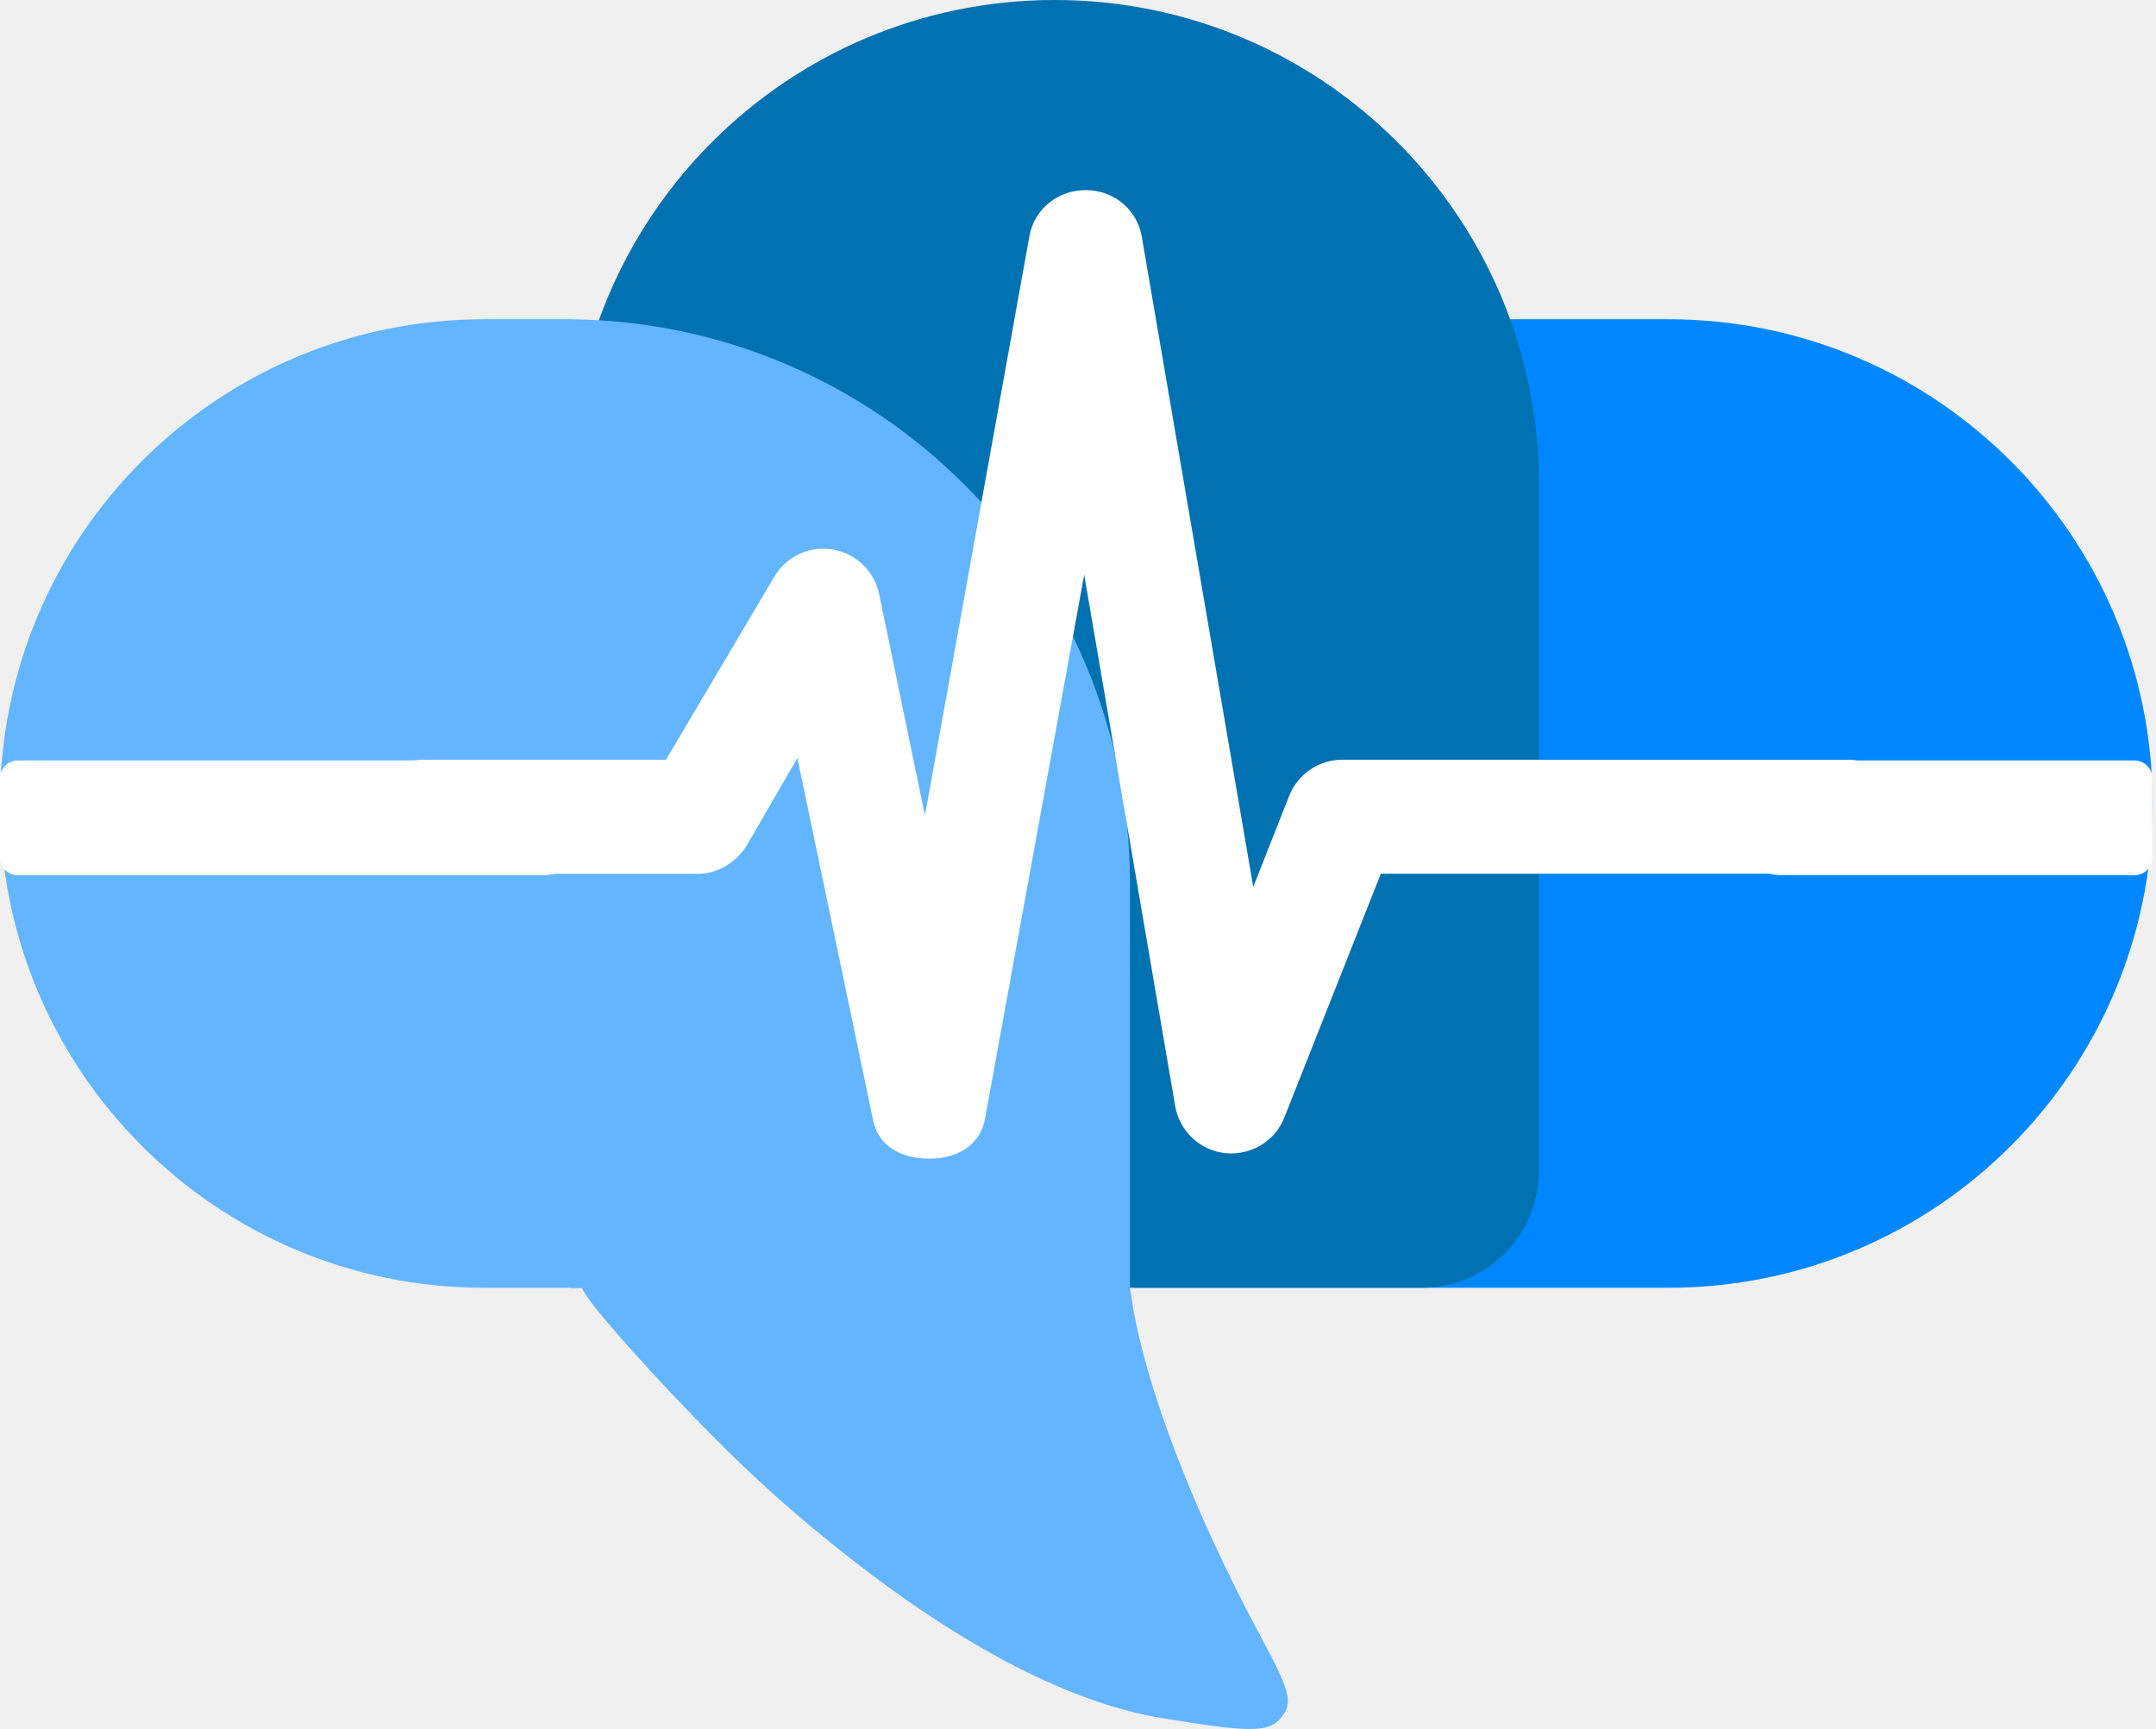
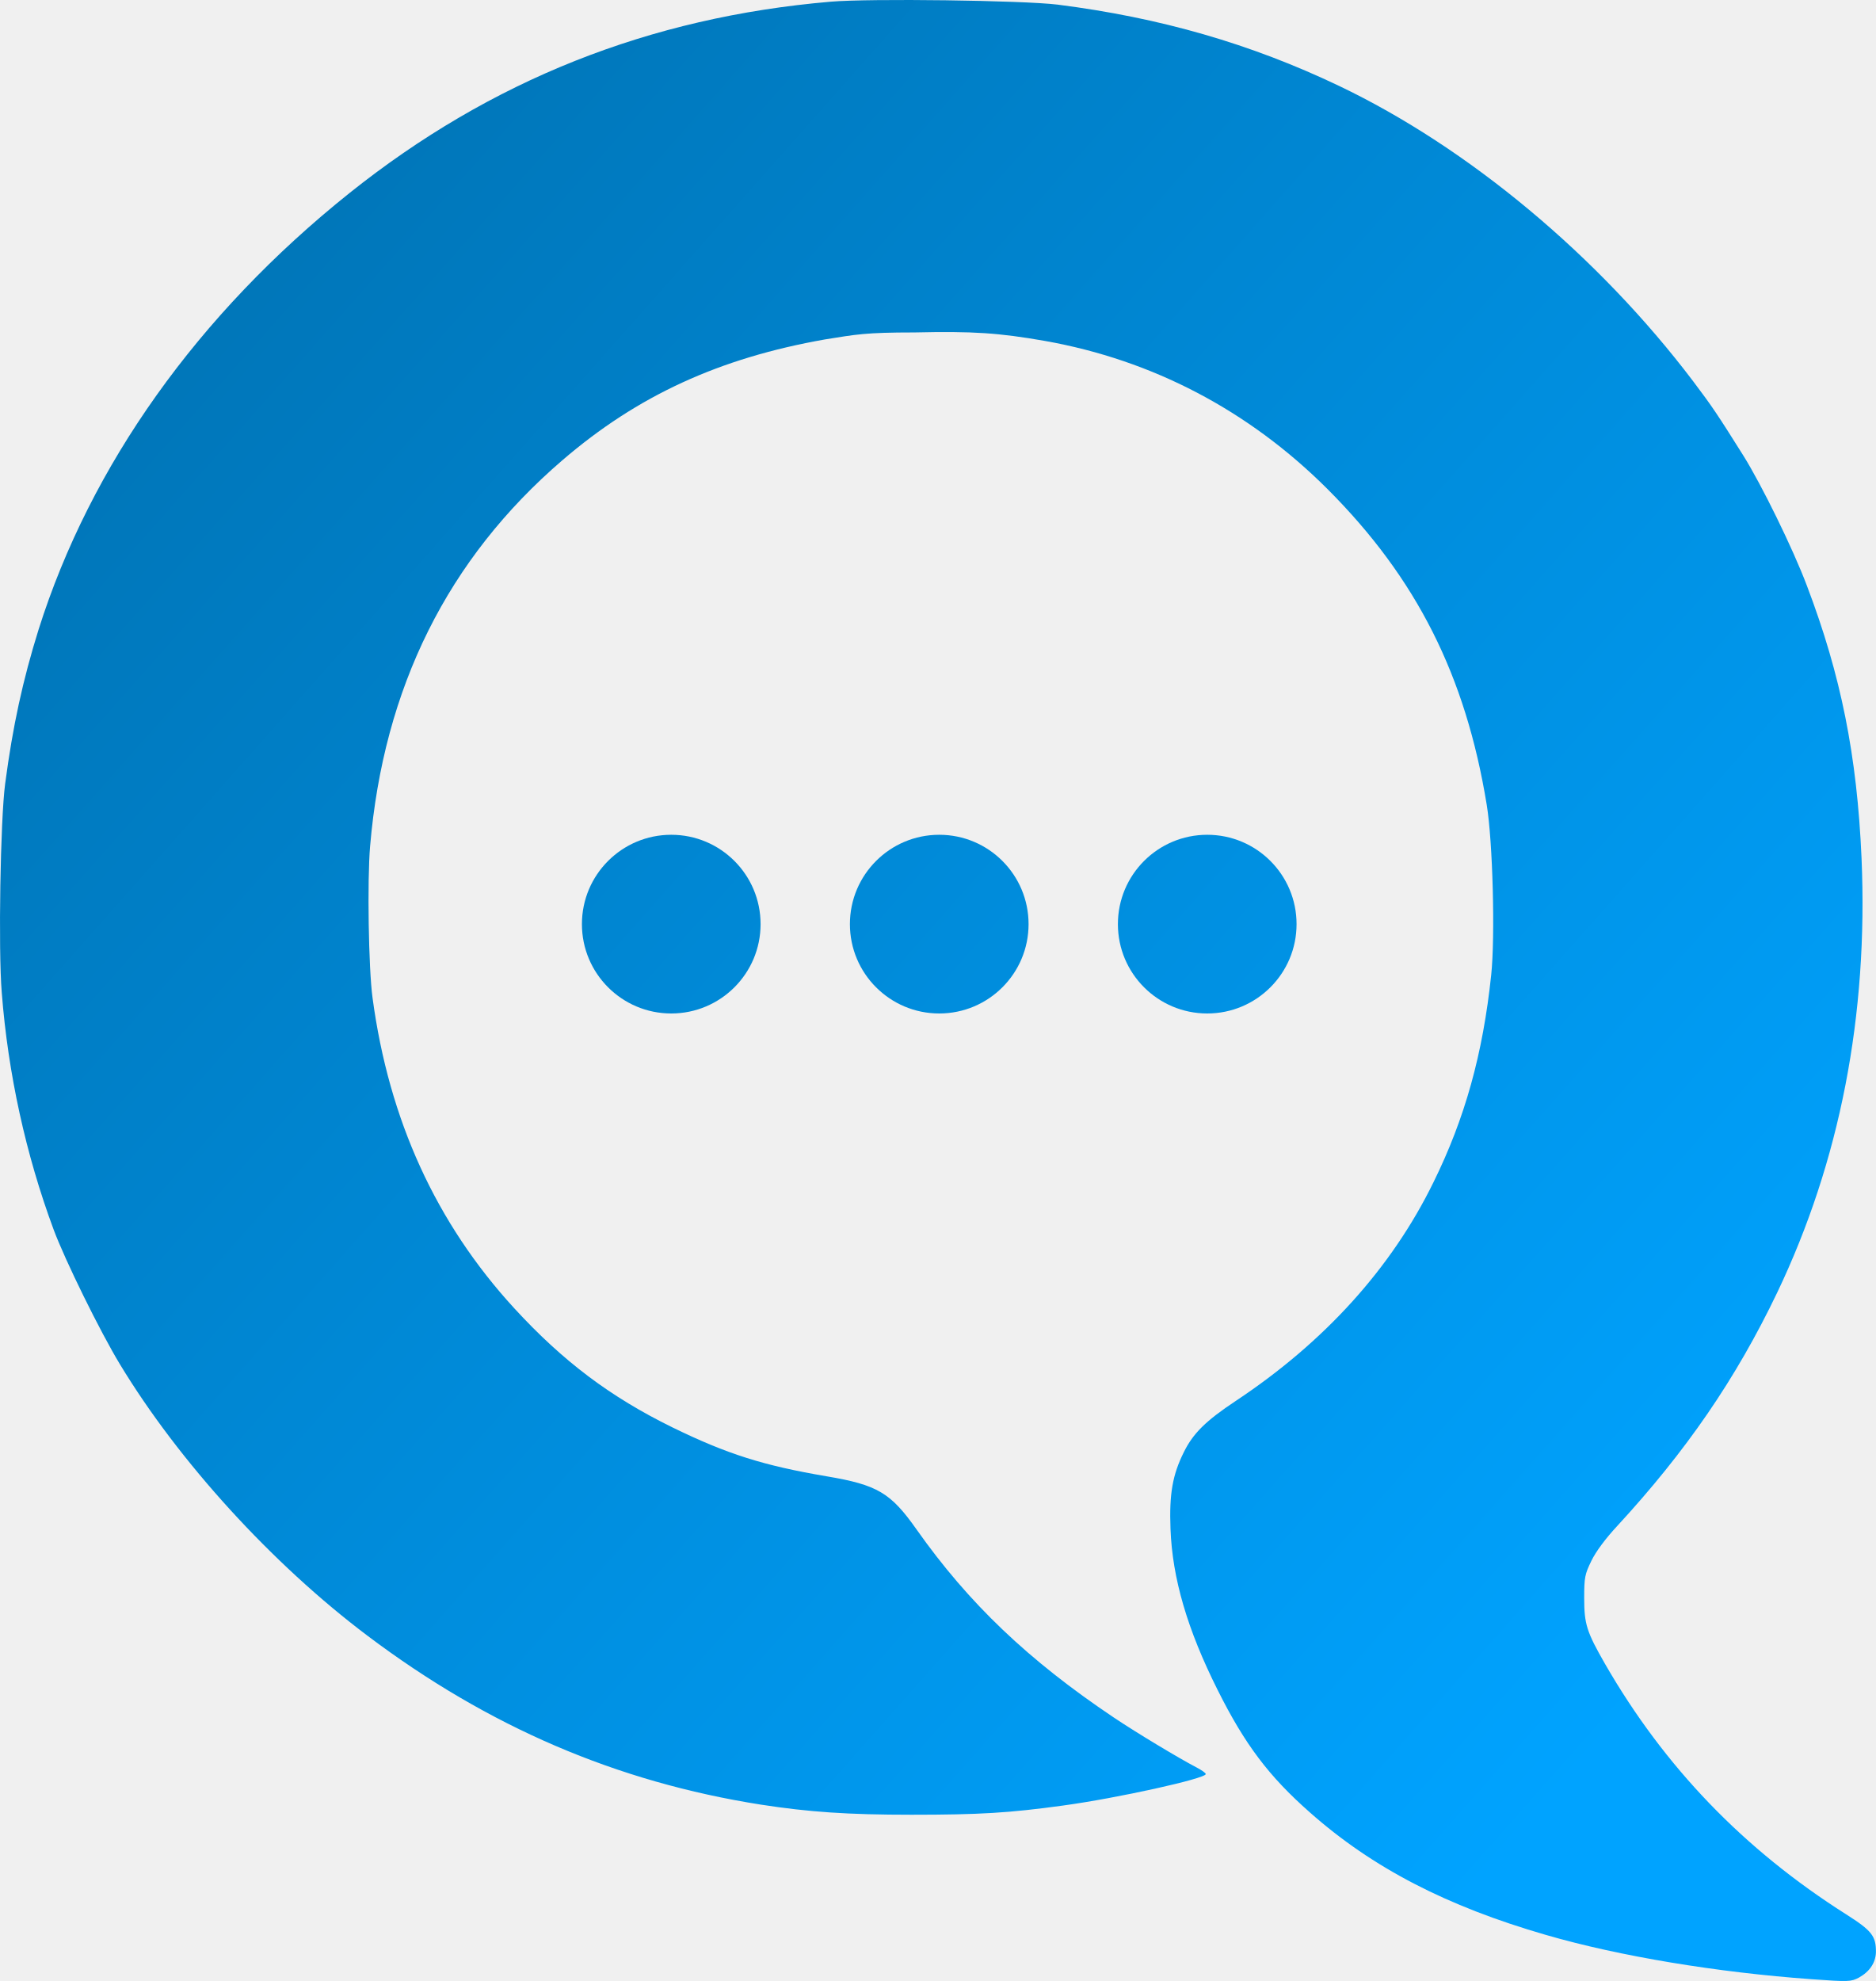
- <svg xmlns="http://www.w3.org/2000/svg" width="601" height="482" viewBox="0 0 601 482" fill="none">
-   <path d="M316 89H465.052C539.611 89 600.052 149.442 600.052 224C600.052 298.558 539.61 359 465.052 359H316V89Z" fill="#0087FF" />
-   <path d="M159 359L159 135C159 60.442 219.442 -2.64198e-06 294 -5.90104e-06C368.558 -9.16009e-06 429 60.441 429 135L429 326.364C429 344.388 414.388 359 396.364 359L159 359Z" fill="#0071B1" />
-   <path d="M481 228C481 219.163 488.163 212 497 212H595C597.761 212 600 214.239 600 217V239C600 241.761 597.761 244 595 244H497C488.163 244 481 236.837 481 228Z" fill="white" />
-   <path d="M162.036 358.535C162.722 361.281 171.265 371.459 186.443 387.694C205.13 407.484 217.716 419.197 236.25 433.817C268.666 459.342 298.947 474.931 323.965 478.97C348.754 483.089 353.788 483.009 357.22 478.727C360.5 474.608 359.661 471.458 351.195 455.787C332.431 420.731 319.388 386.725 315.575 362.816L314.659 357H238.157C162.951 357 161.654 357 162.036 358.535Z" fill="#63B5FF" />
-   <path d="M0 224C0 149.442 60.442 89 135 89H157.5C244.485 89 315 159.515 315 246.5V359H135C60.442 359 0 298.558 0 224Z" fill="#63B5FF" />
-   <path d="M258.946 323C251.419 323 244.905 319.65 243.378 312.274L222.284 211.323L208.392 235.301C205.541 240.137 200.324 243.582 194.716 243.582H117.892C109.122 243.582 102 236.463 102 227.709C102 218.942 109.122 211.809 117.892 211.809H185.635L215.838 160.787C219.176 155.153 225.581 152.087 232.122 153.195C238.595 154.275 243.743 159.22 245.068 165.636L257.838 227.331L286.959 65.82C288.324 58.255 294.905 53 302.608 53C302.622 53 302.662 53 302.676 53C310.392 53 316.973 58.349 318.27 65.941L349.351 247.243L359.351 221.914C361.73 215.835 367.595 211.796 374.122 211.796H515.122C523.892 211.796 531 218.915 531 227.696C531 236.449 523.892 243.568 515.122 243.568H384.919L358.027 311.518C355.419 318.137 348.811 322.149 341.608 321.474C334.541 320.731 328.797 315.368 327.595 308.356L302.23 160.219L274.581 311.869C273.23 319.353 266.757 323 259.149 323C259.081 323 259.014 323 258.946 323Z" fill="white" />
-   <path d="M0 217C0 214.239 2.239 212 5 212H151C159.837 212 167 219.163 167 228C167 236.837 159.837 244 151 244H5C2.239 244 0 241.761 0 239V217Z" fill="white" />
+ <svg xmlns="http://www.w3.org/2000/svg" width="735" height="776" viewBox="0 0 735 776" fill="none">
+   <path d="M325.477 0.663C254.379 6.736 192.255 31.469 136.996 75.565C77.513 123.094 35.452 182.242 15.125 246.582C8.966 266.298 5.006 284.342 2.014 307.05C0.167 320.957 -0.713 371.918 0.695 388.906C3.158 420.592 10.11 452.278 21.021 481.676C25.509 493.734 39.236 521.635 46.979 534.398C70.033 572.509 106.638 612.645 143.947 640.722C191.376 676.457 241.62 698.021 298.111 706.911C316.942 709.816 332.076 710.872 357.155 710.872C383.816 710.872 395.432 710.168 416.55 707.263C437.844 704.359 472.425 696.701 472.425 694.941C472.425 694.501 470.754 693.356 468.73 692.3C462.13 688.868 445.676 679.01 436.348 672.76C402.911 650.316 379.593 628.136 359.09 599.09C348.971 584.743 343.78 581.663 323.981 578.318C299.079 574.093 284.912 569.605 263.442 559.13C239.068 547.16 220.589 533.254 201.495 512.482C170.873 479.123 152.395 438.723 145.971 390.93C144.387 379.488 143.859 344.809 145.003 331.519C150.283 269.379 175.449 218.857 220.325 180.305C249.803 154.957 281.832 140.258 323.277 132.952C335.5 131 339 130.224 358.298 130.224C381.177 129.696 391.472 130.4 409.51 133.568C451.571 141.05 489.232 160.766 520.03 191.484C555.051 226.514 574.233 264.626 582.505 315.235C584.881 329.67 585.849 366.813 584.265 381.864C581.009 412.846 573.969 438.107 561.65 463.104C545.196 496.726 518.974 525.684 484.217 548.745C472.425 556.578 467.498 561.419 463.802 568.9C459.402 577.79 458.083 585.184 458.611 598.914C459.315 618.19 465.21 638.346 477.089 662.022C487.736 683.322 497.152 695.821 513.254 709.992C537.716 731.644 566.754 746.695 605.735 757.961C634.509 766.322 672.962 772.66 709.831 775.3C724.438 776.356 725.23 776.268 728.309 774.684C732.533 772.308 734.821 768.963 734.997 764.826C735.085 758.401 733.413 756.289 723.294 749.863C683.169 724.426 652.107 692.124 628.877 651.812C621.662 639.226 620.694 636.233 620.694 625.935C620.694 617.838 620.958 616.694 623.51 611.413C625.269 607.804 628.965 602.787 633.629 597.77C660.731 568.372 680.177 540.031 696.28 506.408C720.918 454.83 732.005 397.707 729.365 336.184C727.605 295.96 721.27 264.45 707.983 229.507C702.527 214.984 690.12 189.723 682.993 178.369C672.874 162.262 670.938 159.357 663.37 149.324C626.325 100.386 575.377 57.874 524.693 33.669C490.024 17.122 454.563 6.912 414.35 1.807C400.535 0.135 340.876 -0.657 325.477 0.663Z" fill="url(#paint0_linear_3237_3427)" />
+   <path d="M298 362C298 381.33 282.33 397 263 397C243.67 397 228 381.33 228 362C228 342.67 243.67 327 263 327C282.33 327 298 342.67 298 362Z" fill="url(#paint1_linear_3237_3427)" />
+   <path d="M403 362C403 381.33 387.33 397 368 397C348.67 397 333 381.33 333 362C333 342.67 348.67 327 368 327C387.33 327 403 342.67 403 362Z" fill="url(#paint2_linear_3237_3427)" />
+   <path d="M508 362C508 381.33 492.33 397 473 397C453.67 397 438 381.33 438 362C438 342.67 453.67 327 473 327C492.33 327 508 342.67 508 362Z" fill="url(#paint3_linear_3237_3427)" />
+   <defs>
+     <linearGradient id="paint0_linear_3237_3427" x1="-1.42287e-06" y1="76.5" x2="654.5" y2="656.5" gradientUnits="userSpaceOnUse">
+       <stop stop-color="#0071B1" />
+       <stop offset="1" stop-color="#00A3FF" />
+     </linearGradient>
+     <linearGradient id="paint1_linear_3237_3427" x1="-1.42287e-06" y1="76.5" x2="654.5" y2="656.5" gradientUnits="userSpaceOnUse">
+       <stop stop-color="#0071B1" />
+       <stop offset="1" stop-color="#00A3FF" />
+     </linearGradient>
+     <linearGradient id="paint2_linear_3237_3427" x1="-1.42287e-06" y1="76.5" x2="654.5" y2="656.5" gradientUnits="userSpaceOnUse">
+       <stop stop-color="#0071B1" />
+       <stop offset="1" stop-color="#00A3FF" />
+     </linearGradient>
+     <linearGradient id="paint3_linear_3237_3427" x1="-1.42287e-06" y1="76.5" x2="654.5" y2="656.5" gradientUnits="userSpaceOnUse">
+       <stop stop-color="#0071B1" />
+       <stop offset="1" stop-color="#00A3FF" />
+     </linearGradient>
+   </defs>
</svg>
